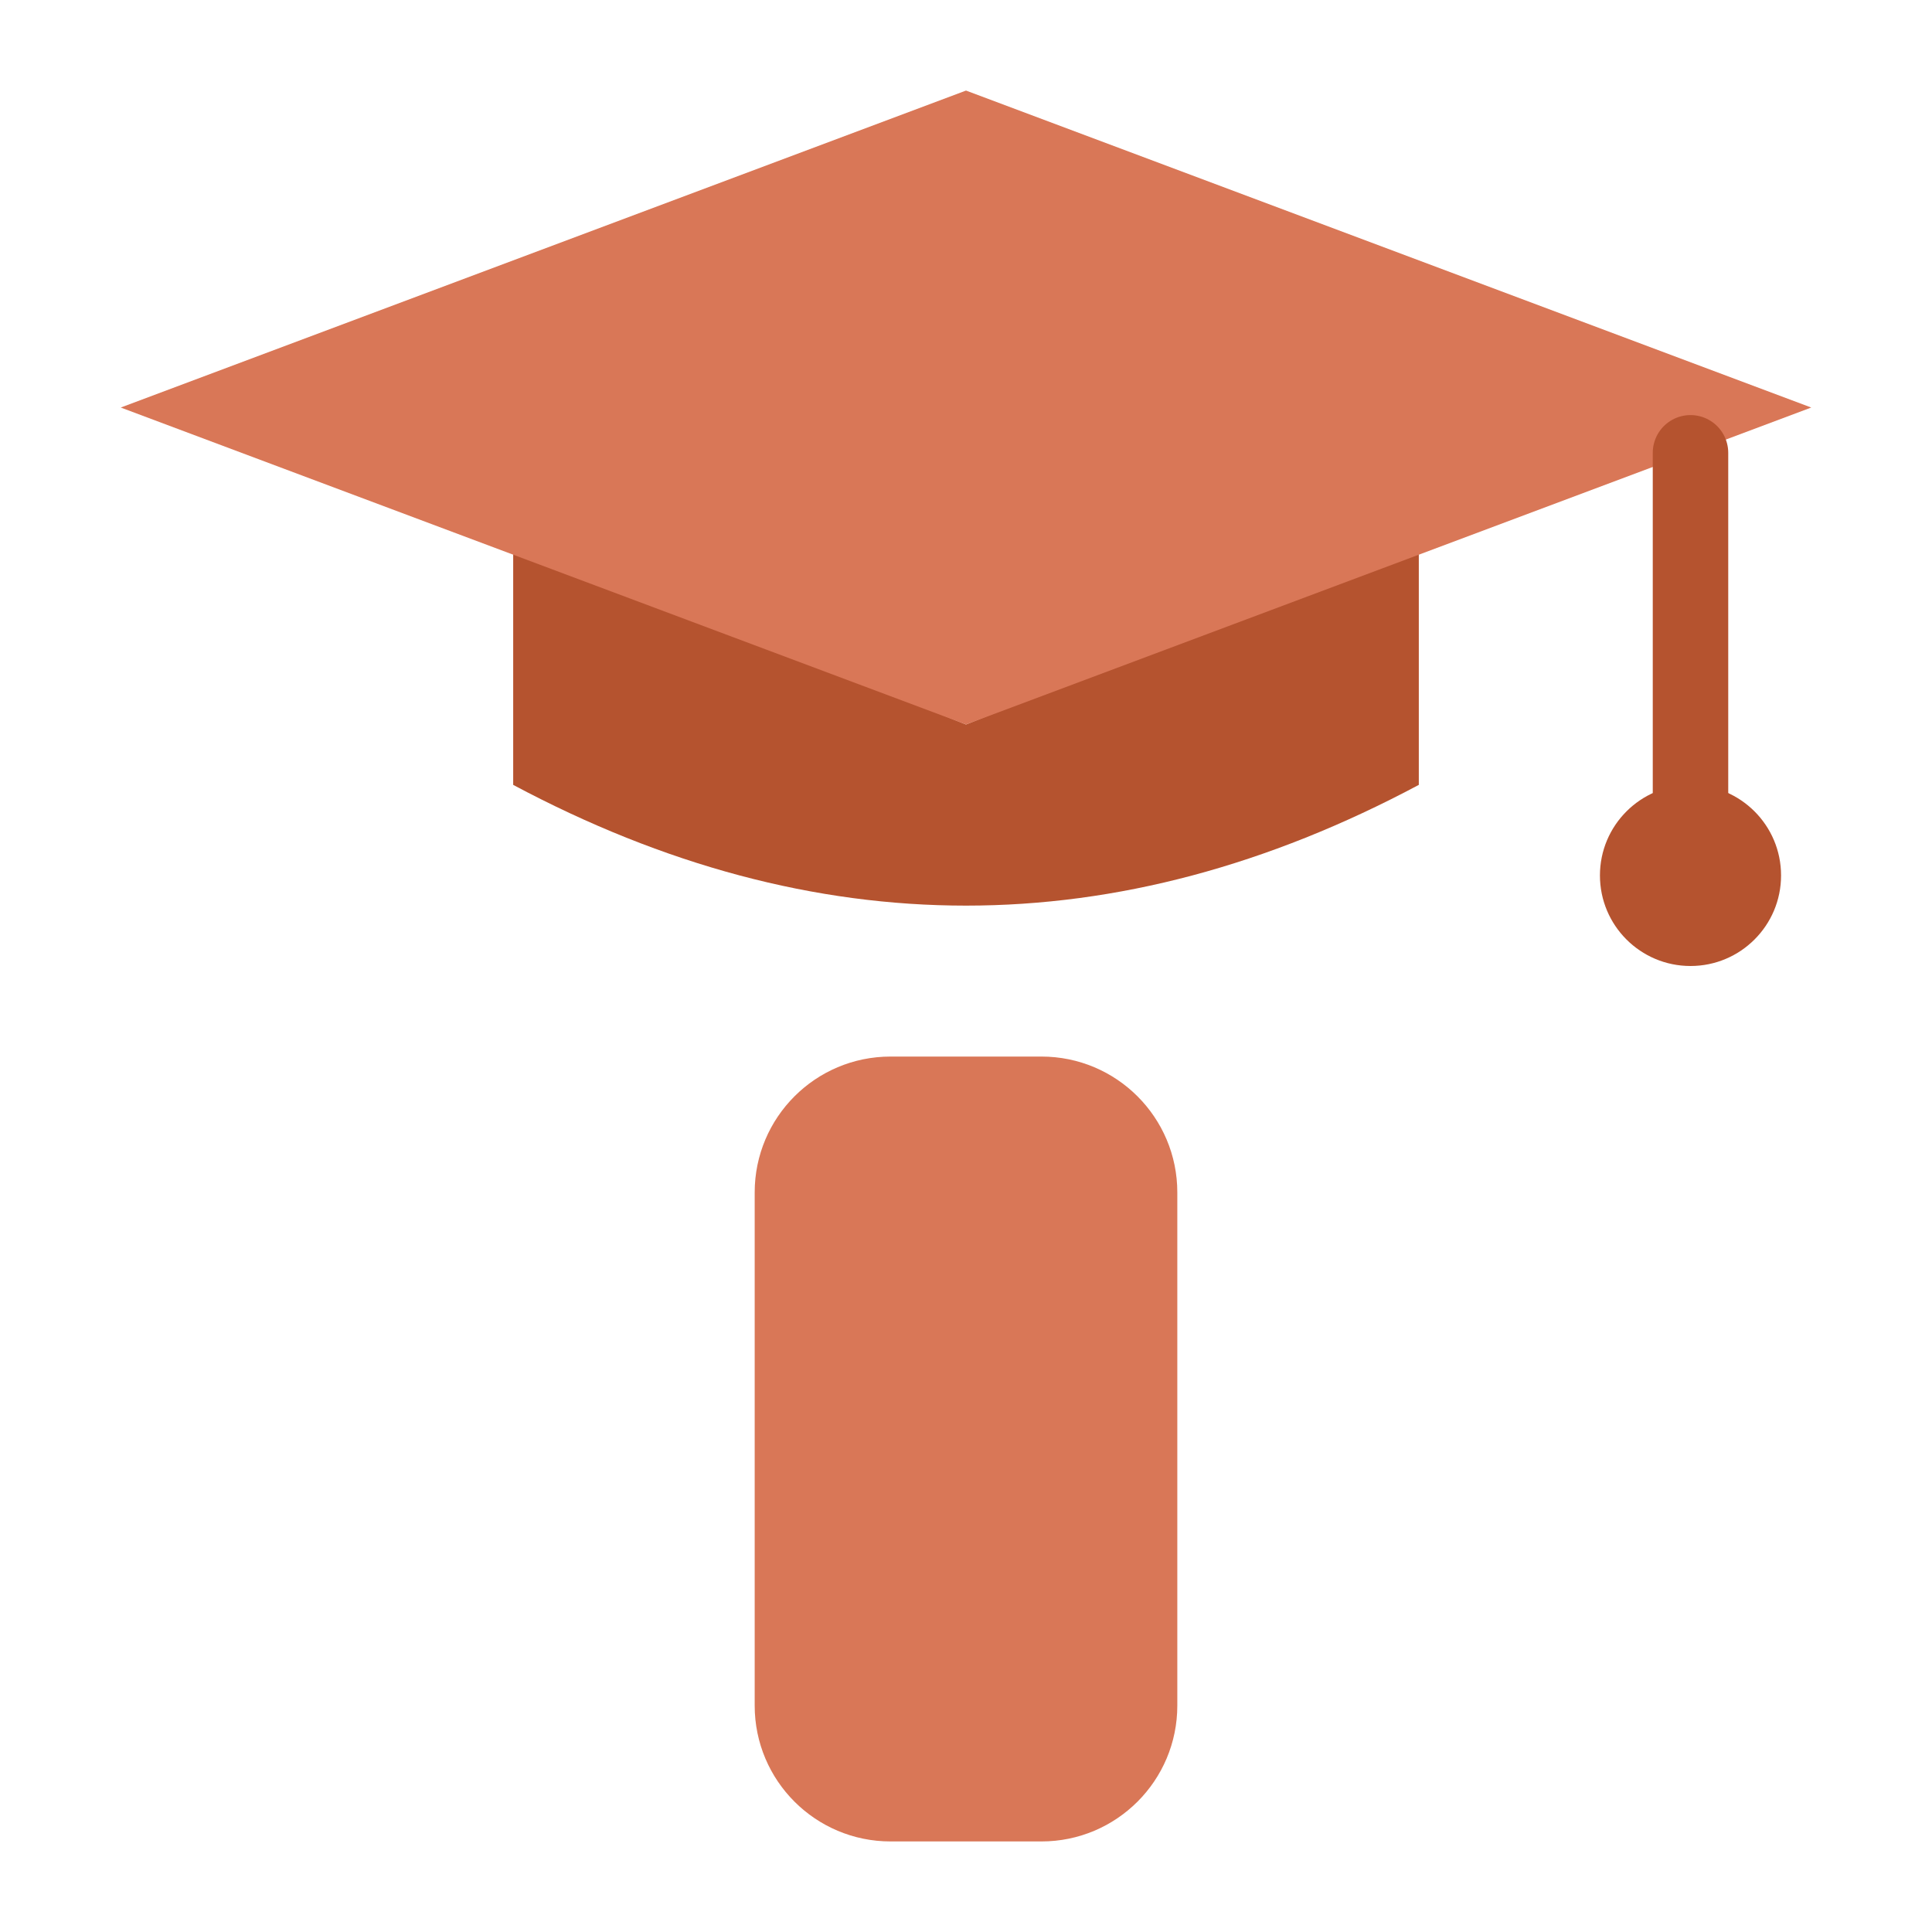
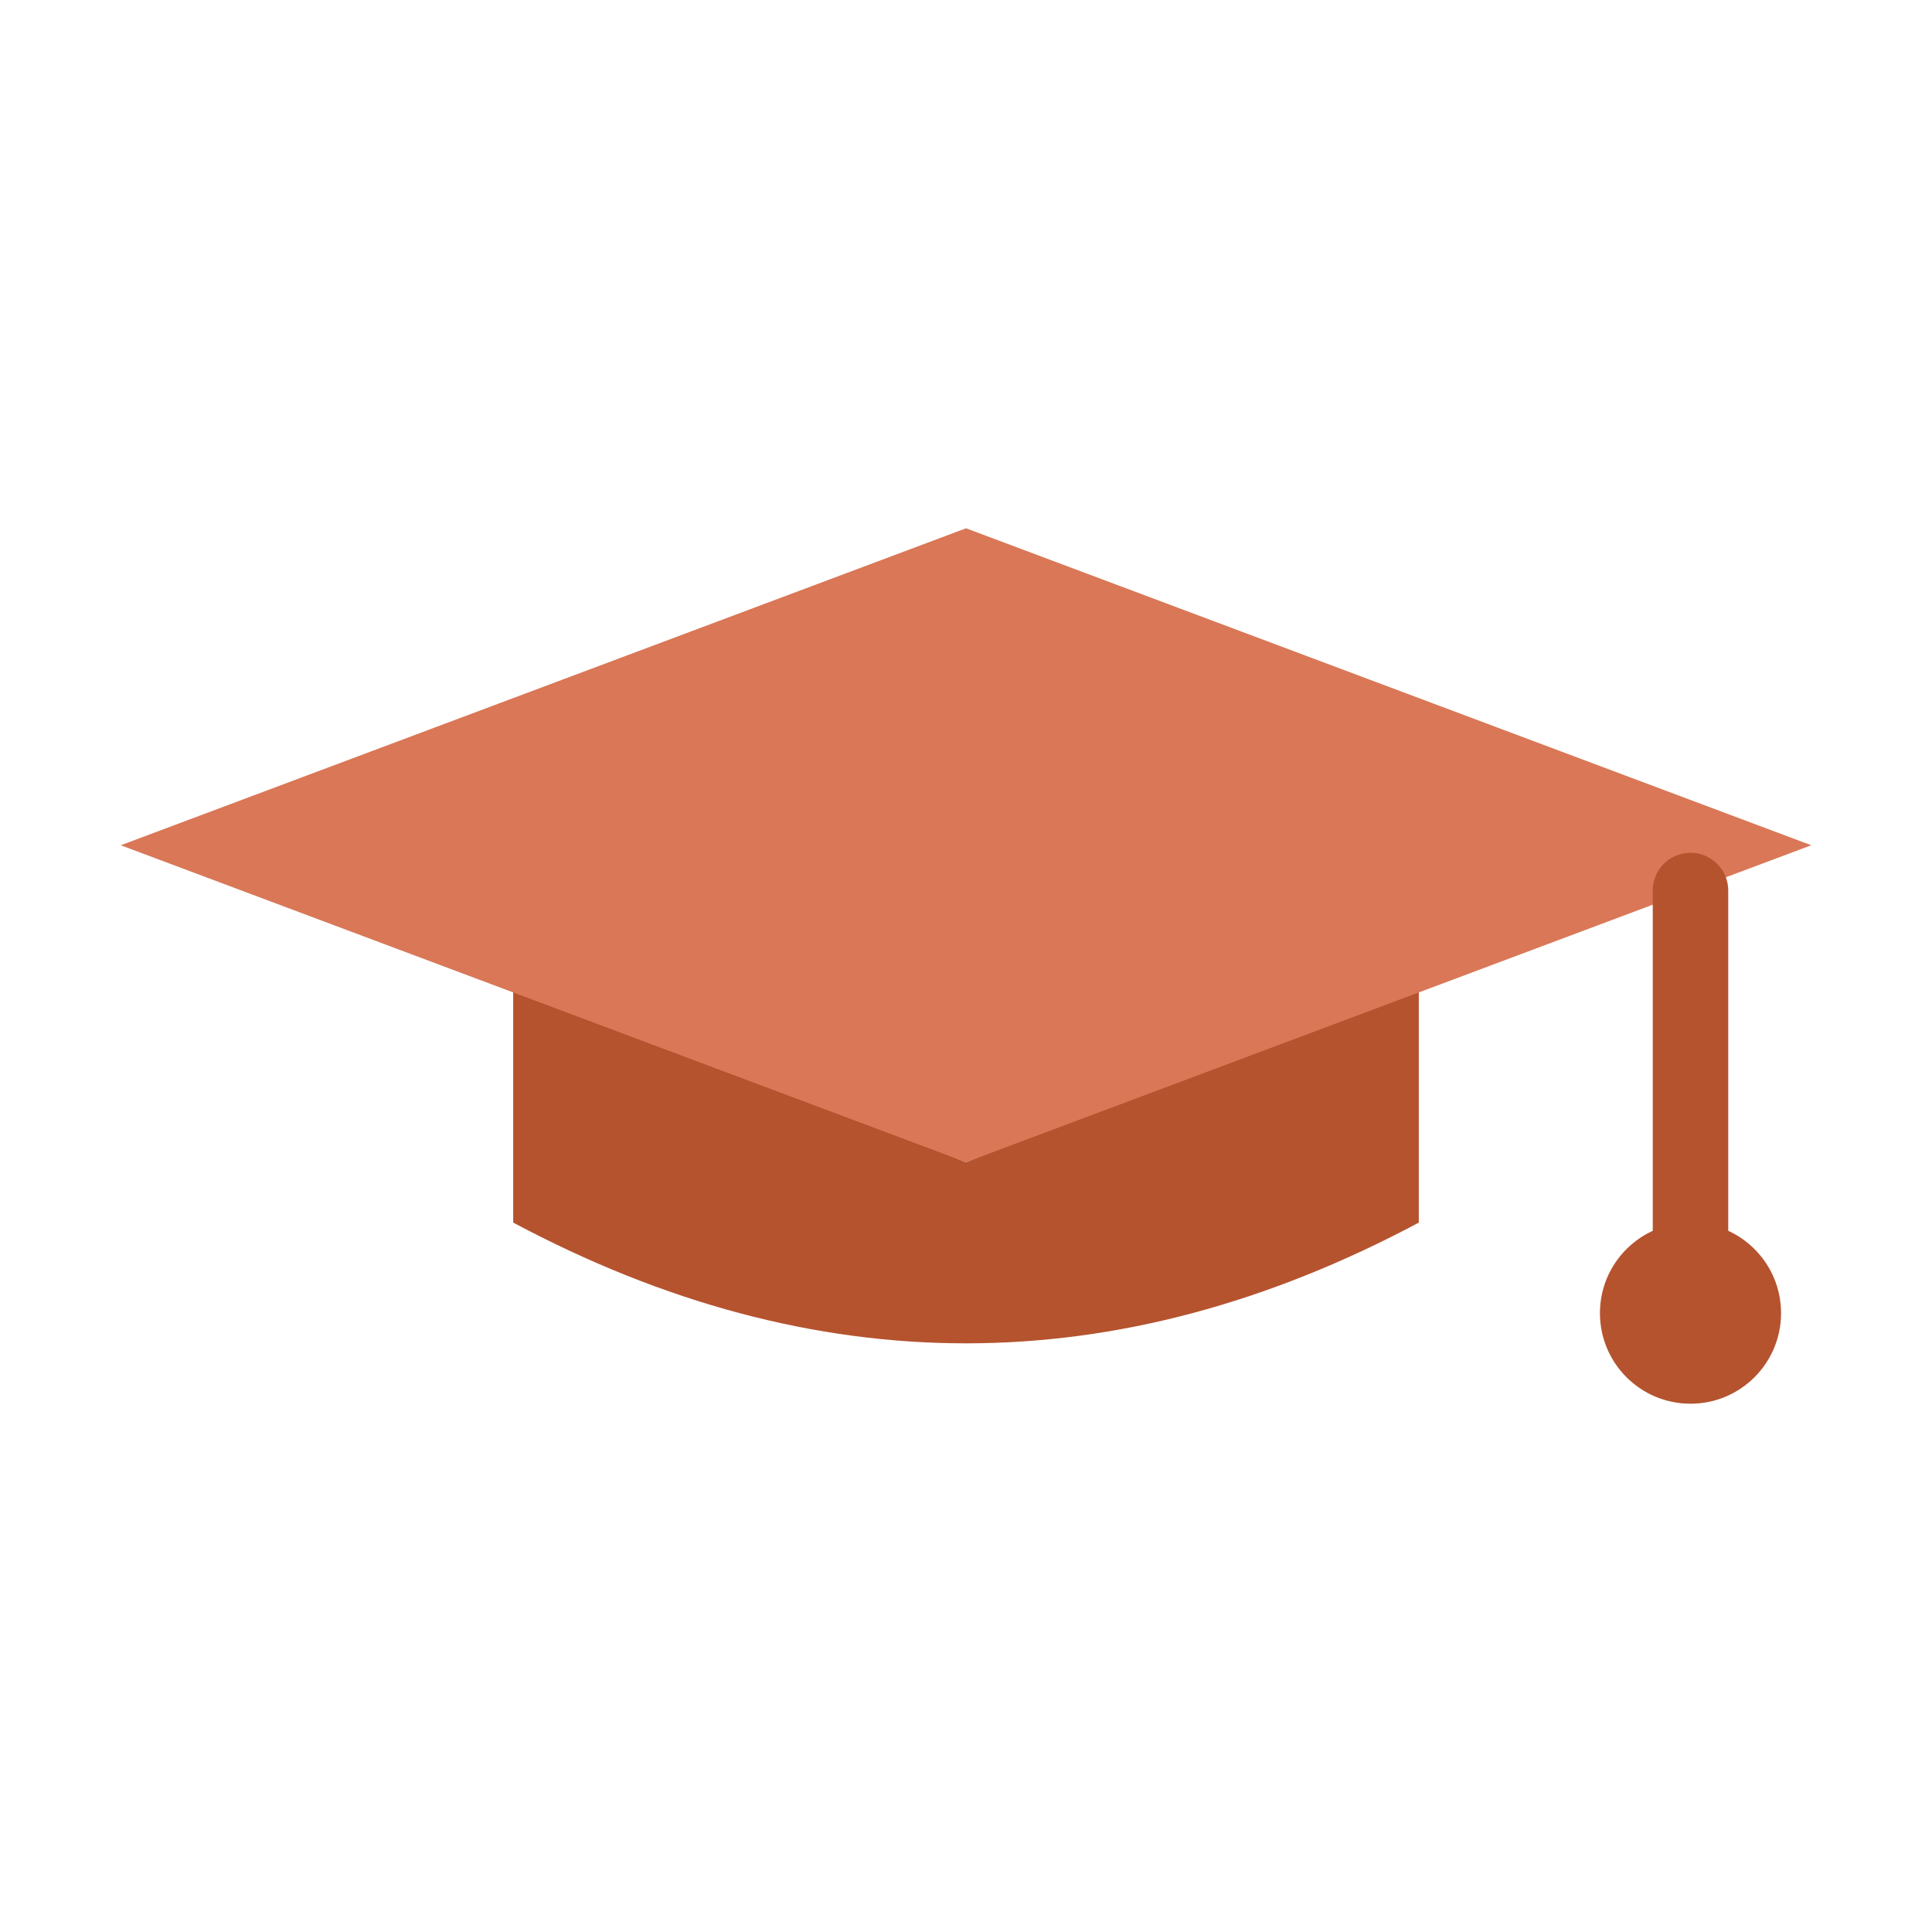
<svg xmlns="http://www.w3.org/2000/svg" viewBox="0 0 128 128" role="img" aria-label="Iskolar">
-   <path d="M34 36 V52 Q64 68 94 52 V36 L64 48 Z" fill="#B5532F" />
-   <path d="M64 6 L120 27 L64 48 L8 27 Z" fill="#D97757" />
-   <path d="M112 30 V54" stroke="#B5532F" stroke-width="5" stroke-linecap="round" fill="none" />
-   <circle cx="112" cy="58" r="6" fill="#B5532F" />
-   <rect x="50" y="70" width="28" height="52" rx="9" fill="#D97757" />
+   <g transform="translate(0 29)">
+     <path d="M34 36 V52 Q64 68 94 52 V36 L64 48 Z" fill="#B5532F" />
+     <path d="M64 6 L120 27 L64 48 L8 27 Z" fill="#D97757" />
+     <path d="M112 30 V54" stroke="#B5532F" stroke-width="5" stroke-linecap="round" fill="none" />
+     <circle cx="112" cy="58" r="6" fill="#B5532F" />
+   </g>
</svg>
